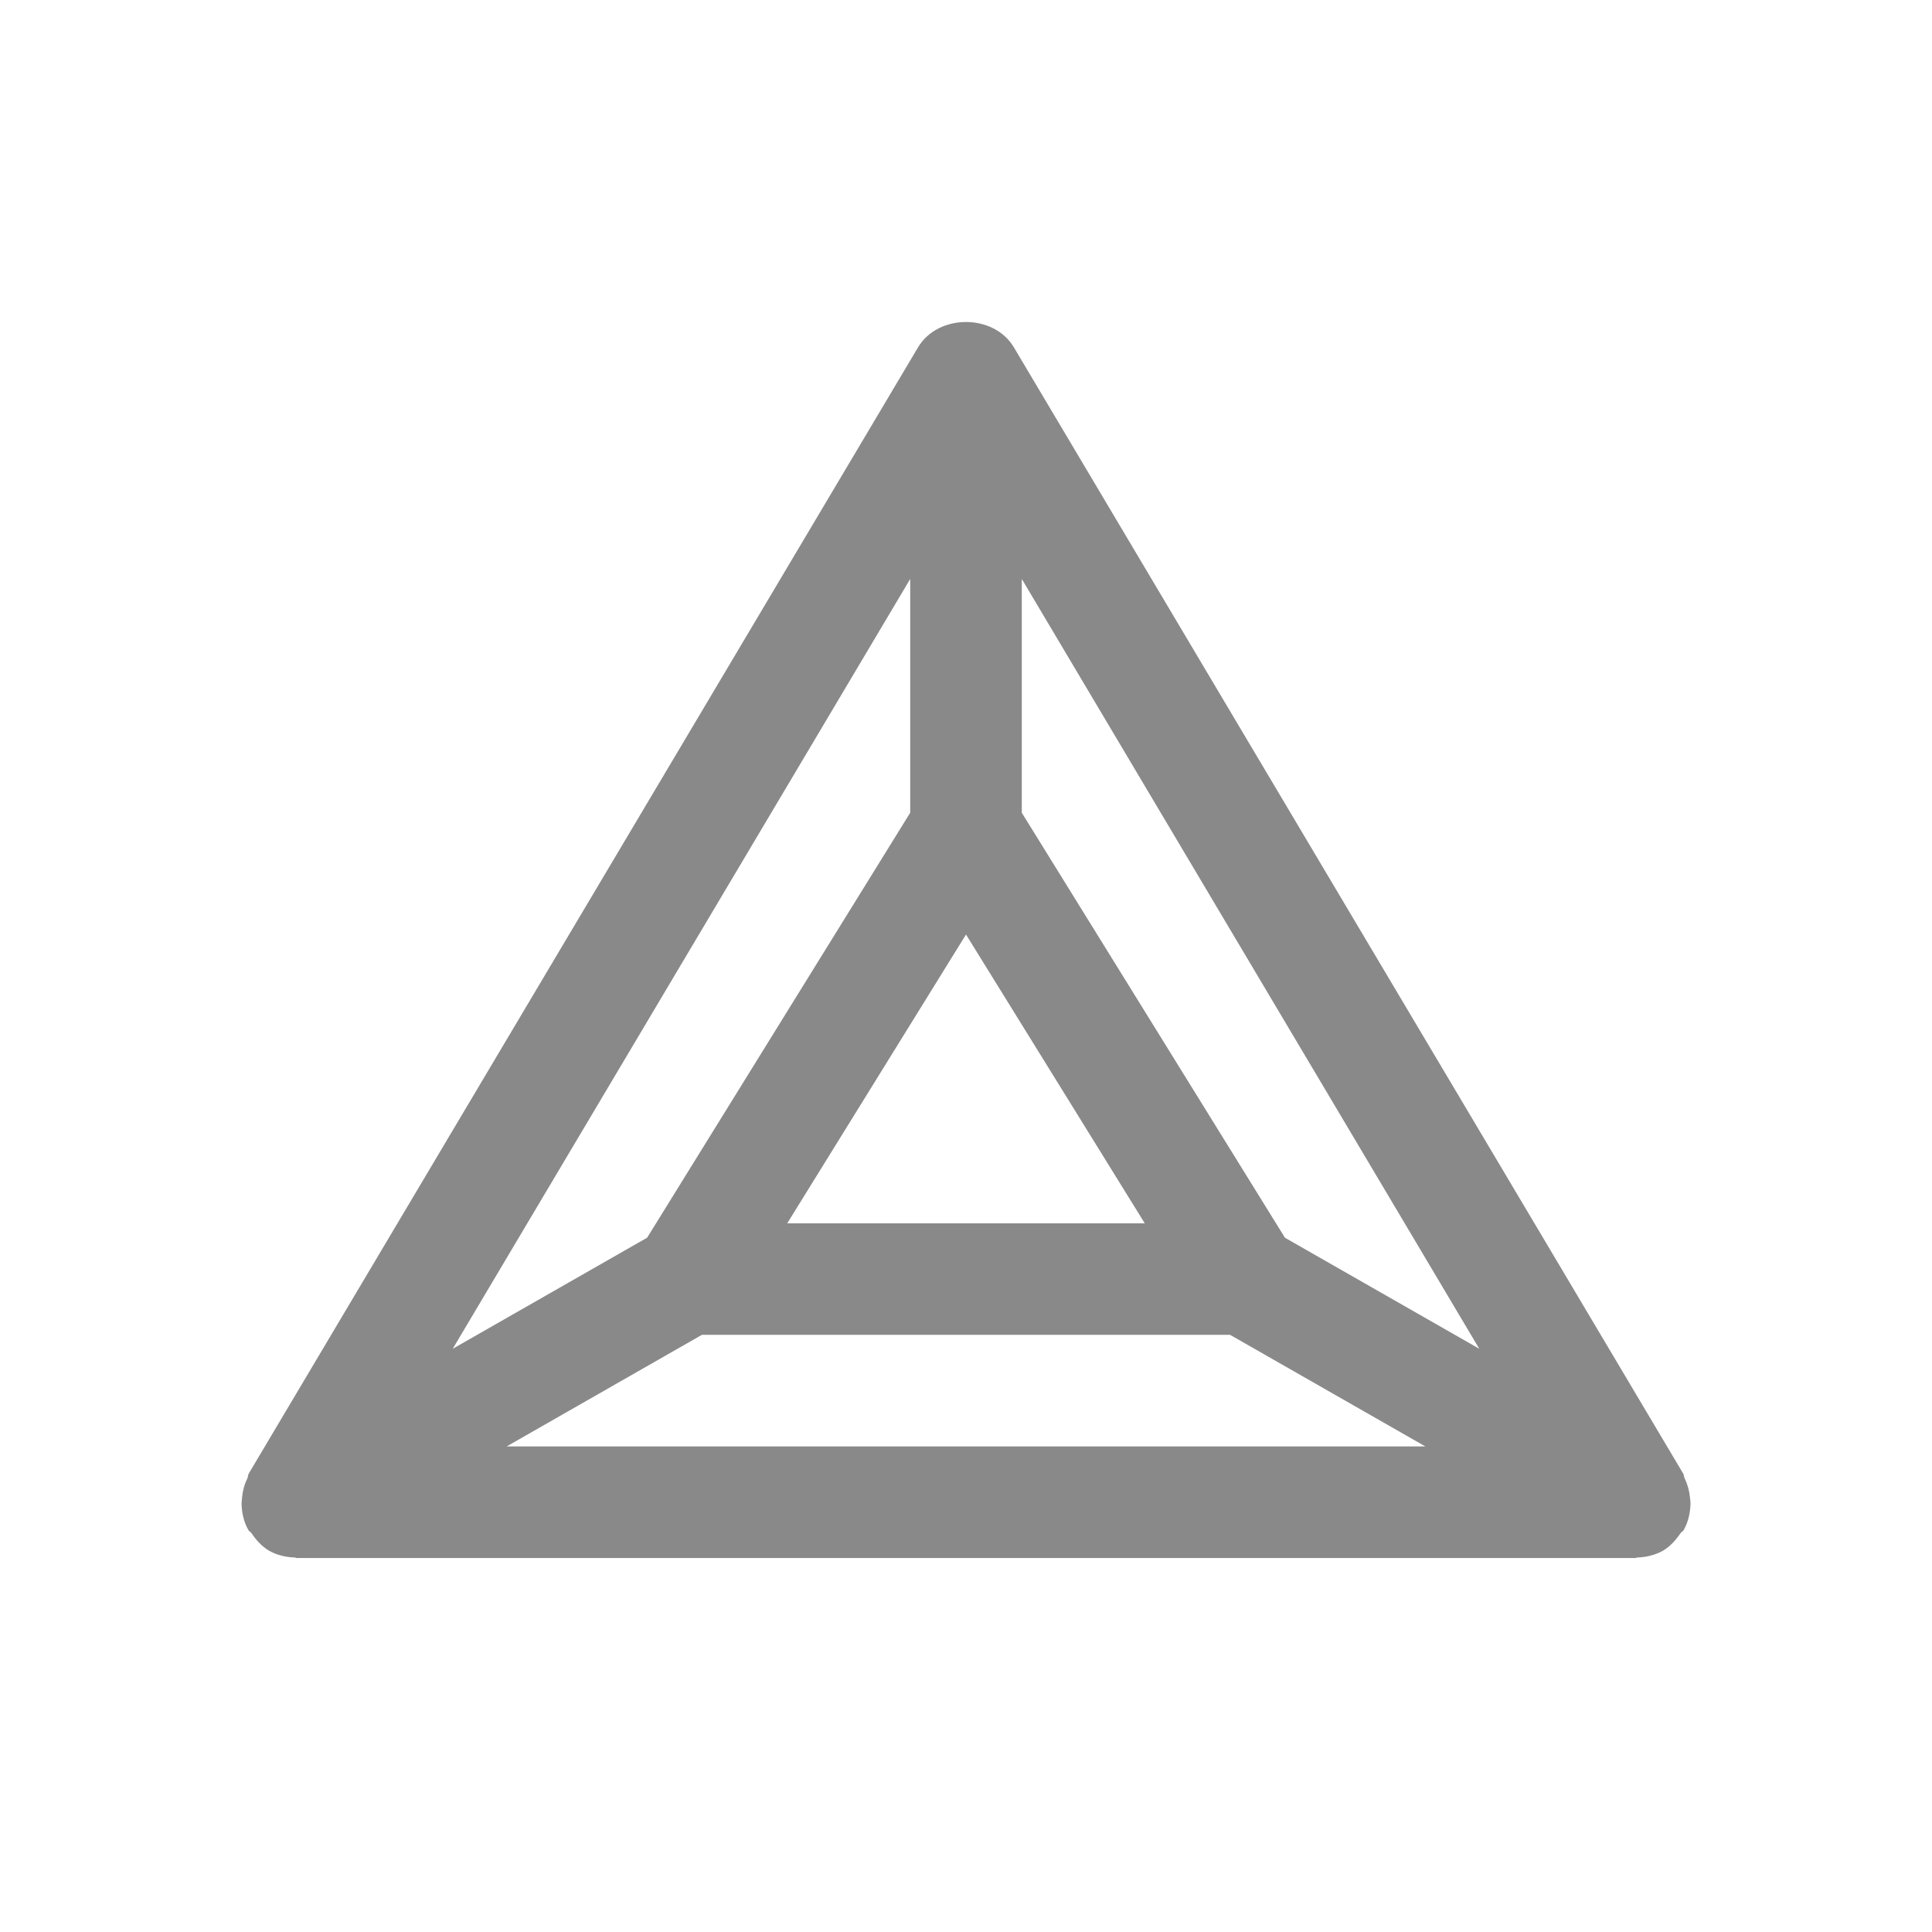
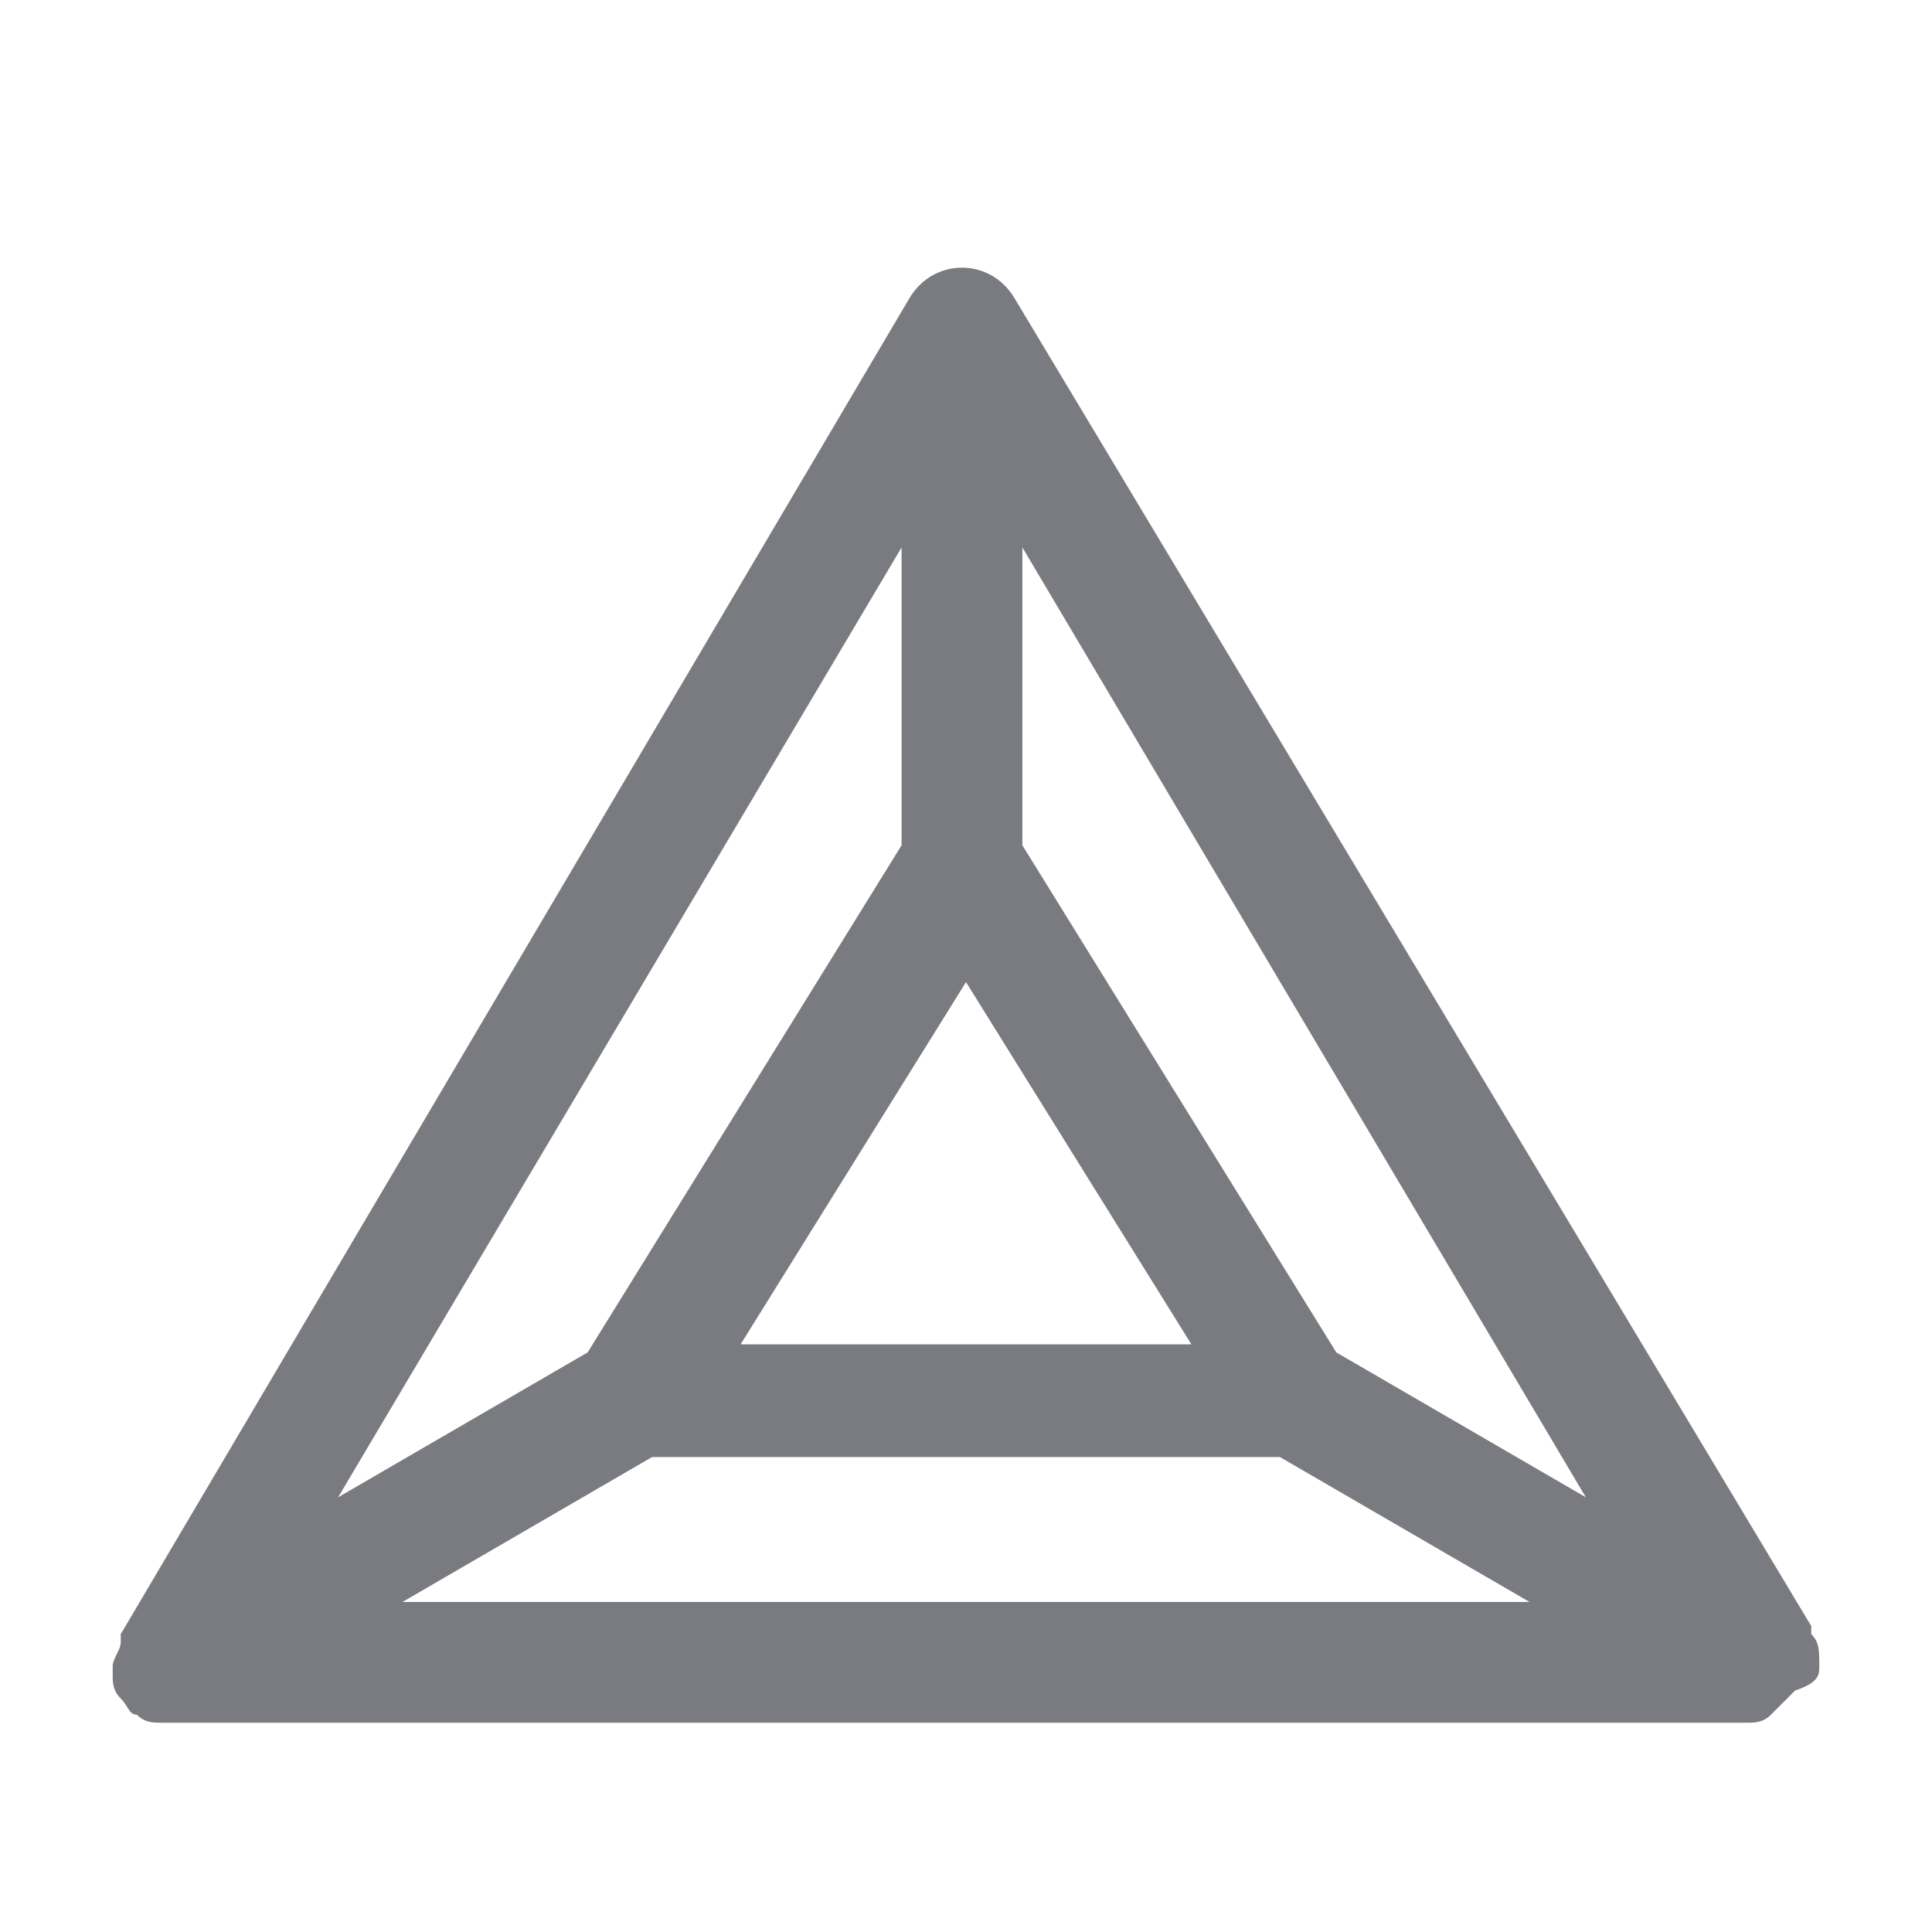
<svg xmlns="http://www.w3.org/2000/svg" viewBox="0 0 24 24">
-   <path fill="#898989" fill-rule="evenodd" d="M21 18.688c-.005.107-.026.214-.082.314v.002h-.001v.001c-.009.018-.029.024-.041.041-.059.086-.128.164-.216.216-.098.056-.209.082-.322.086-.008.001-.015.006-.023.006H3.685c-.008 0-.015-.006-.023-.006-.113-.004-.225-.03-.322-.086-.088-.052-.157-.13-.216-.216-.011-.017-.03-.023-.04-.041v-.001h-.001v-.002c-.056-.1-.078-.207-.082-.314-.001-.03.005-.057.006-.088.008-.084.03-.163.067-.238.008-.018.006-.038.015-.055L11.404 4.315c.249-.42.942-.42 1.191 0l8.315 13.992c.01.017.007.037.016.055.037.076.059.154.067.238.003.03.008.058.007.088zm-9-7.079l-2.221 3.588H14.221l-2.221-3.588zm3.961 3.766l2.415 1.38-5.683-9.563V10.096l3.268 5.278zM8.719 16.582l-2.425 1.386H17.706l-2.425-1.386H8.719zm2.588-6.486V7.192l-5.683 9.563 2.415-1.38L11.307 10.096z" />
+   <path d="M22.6 20.7c0-.1 0-.1 0 0 0-.2 0-.3-.1-.4v-.1L12.6 3.7c-.3-.5-1-.5-1.3 0L1.5 20.3v.1c0 .1-.1.2-.1.3v.1c0 .1 0 .2.1.3.1.1.1.2.2.2.1.1.2.1.3.1h19.7c.1 0 .2 0 .3-.1l.3-.3c.3-.1.3-.2.3-.3zM12 12.2l2.8 4.5H9.2l2.8-4.5zm-.8-1.7l-3.9 6.3-3.1 1.8 7-11.8v3.7zm-3.1 7.6h7.8l3.1 1.8H5l3.1-1.8zm8.5-1.3l-3.9-6.3V6.8l7 11.8-3.1-1.8z" fill="#7a7b80" />
</svg>
